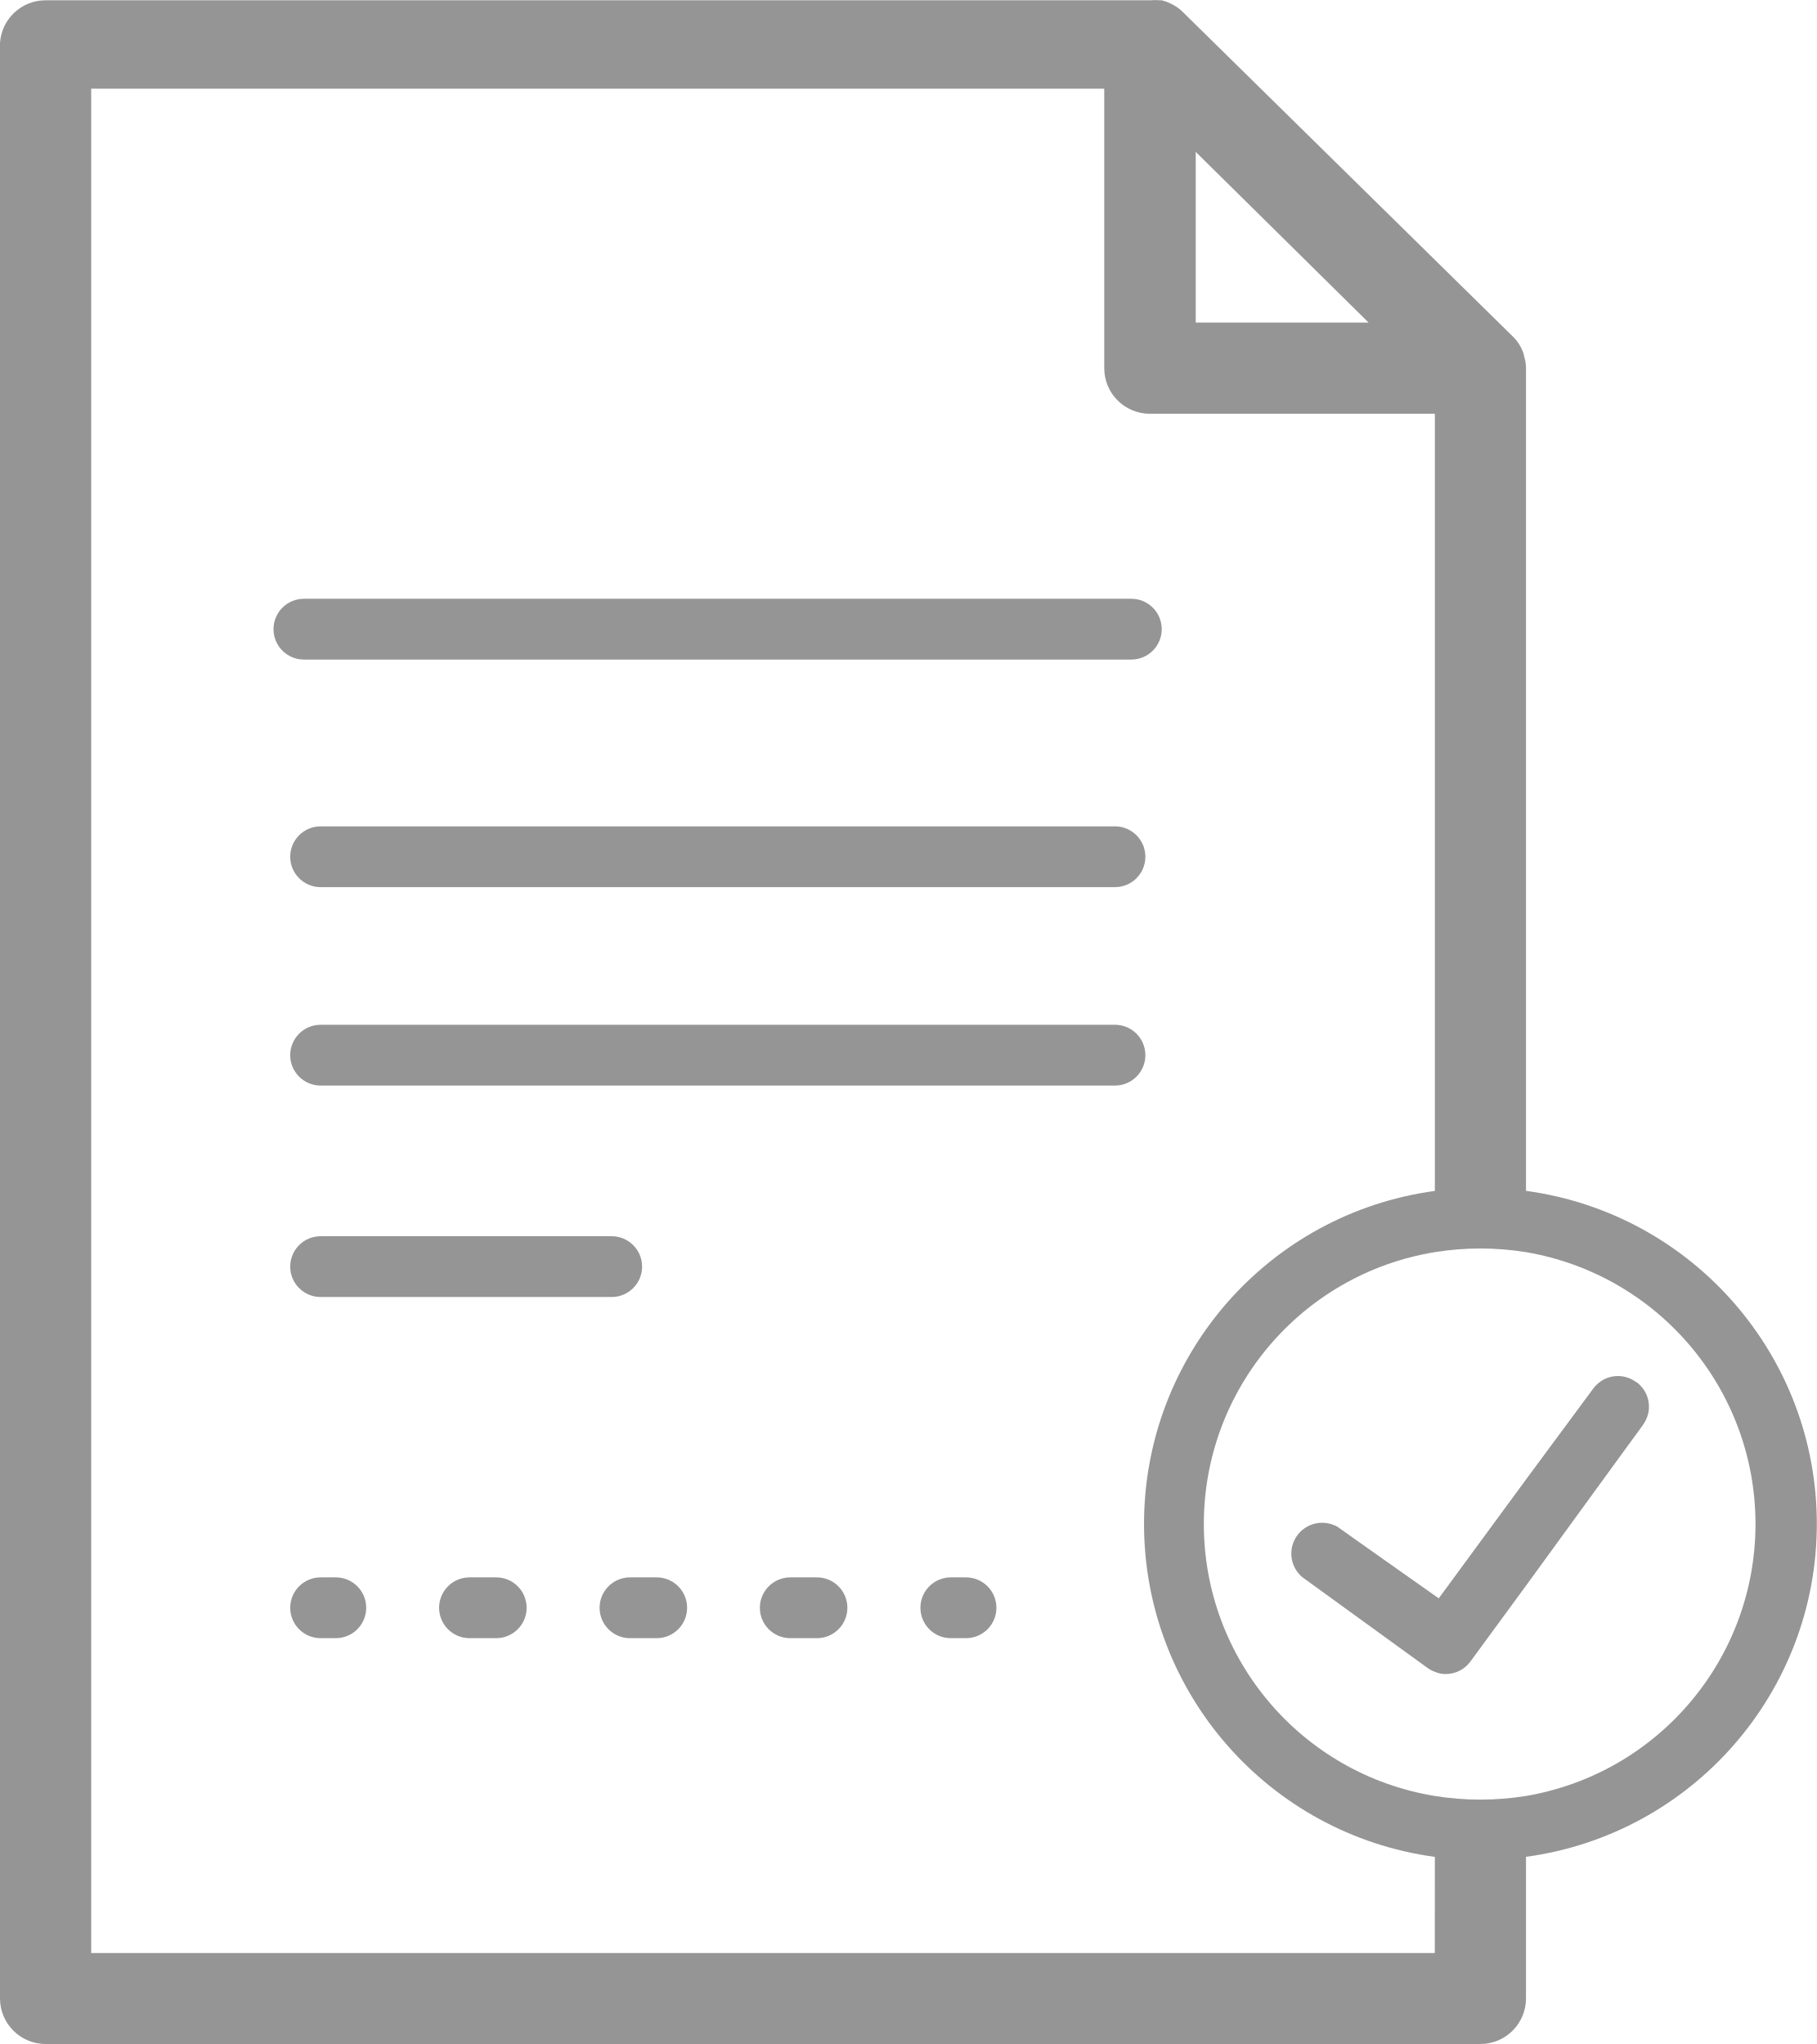
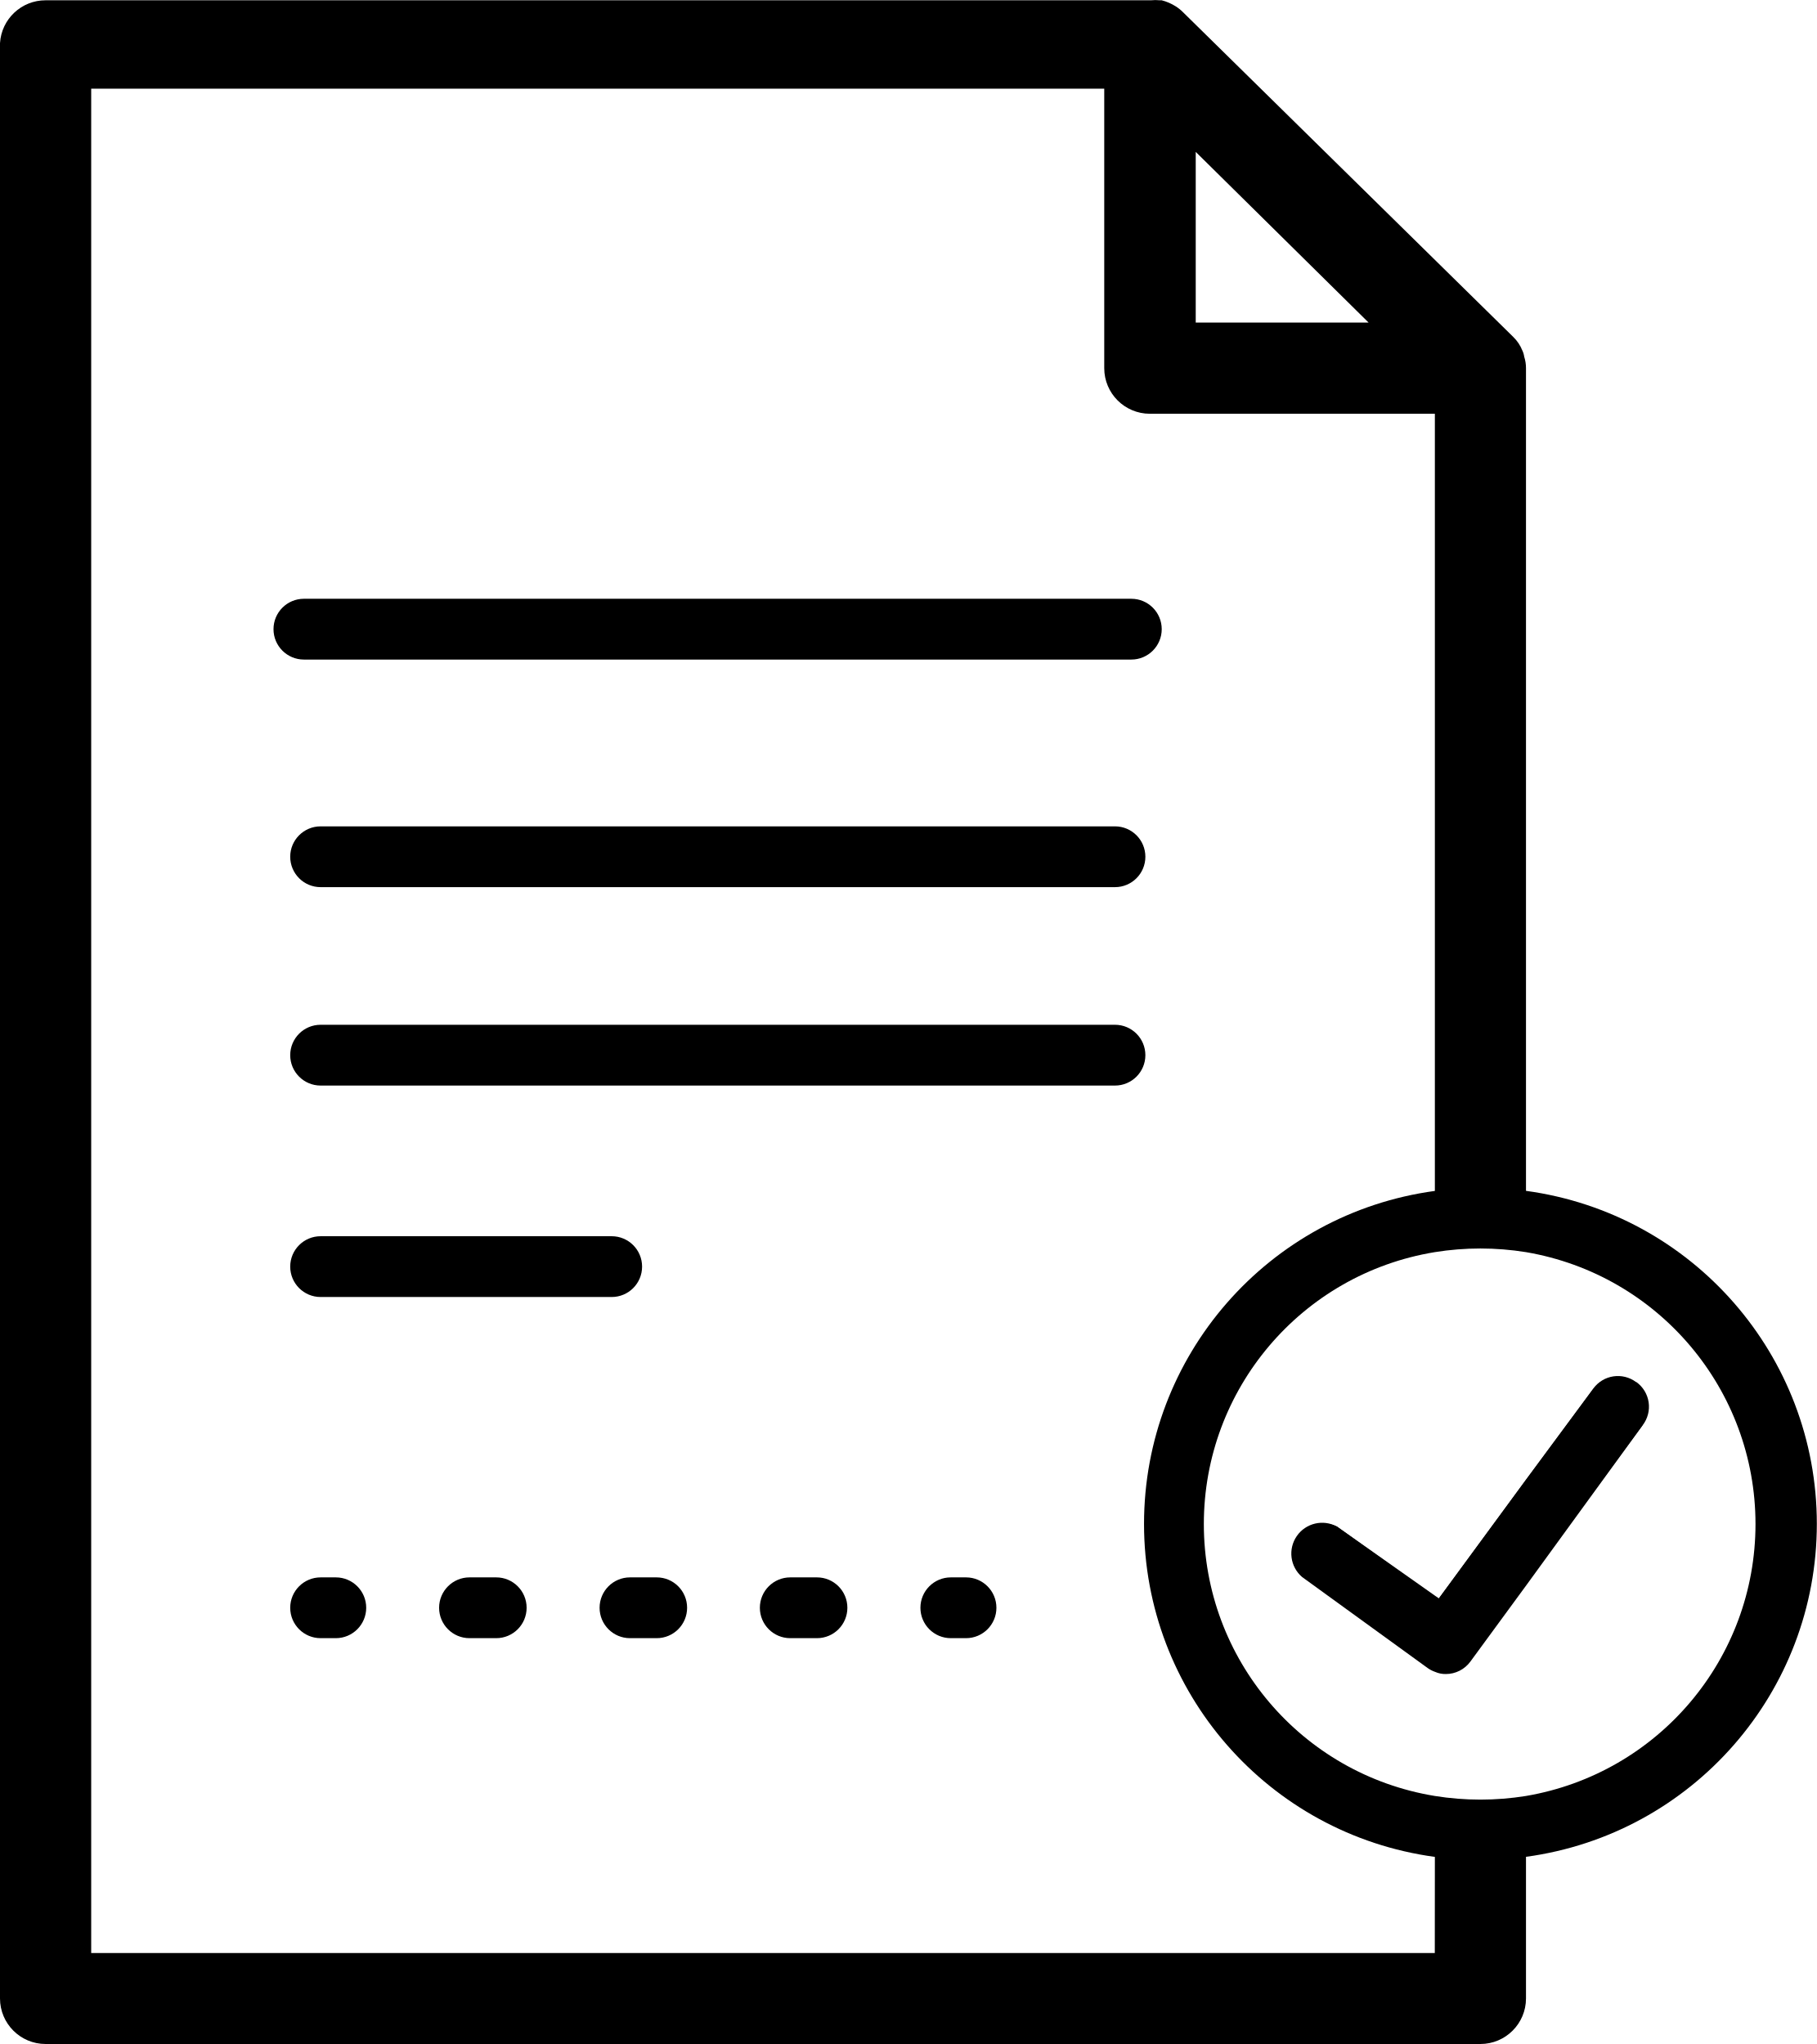
<svg xmlns="http://www.w3.org/2000/svg" width="25.225" height="28.381" viewBox="0 0 25.225 28.381">
-   <defs>
-     <style>
-             .cls-1{fill:#959595}
-         </style>
-   </defs>
-   <g id="Terms" transform="translate(-49 19.918)">
-     <g id="Layer_2" data-name="Layer 2" transform="translate(49 -19.917)">
-       <g id="Layer_1" data-name="Layer 1">
-         <path id="Path_275" d="M47.275 50.459l-.055-.038v1a.355.355 0 0 0 .148.03.422.422 0 0 0 .342-.173l.776-1.059V48.81z" class="cls-1" data-name="Path 275" transform="translate(-27.301 -28.255)" />
-         <path id="Path_276" d="M21.185 16.618V5.194a.51.51 0 0 0-.025-.16.278.278 0 0 0-.025-.084.578.578 0 0 0-.127-.19L16.422.25a.578.578 0 0 0-.1-.08.675.675 0 0 0-.194-.084h-.025a.65.65 0 0 0-.127 0H.633A.633.633 0 0 0 0 .681V27.83a.633.633 0 0 0 .633.633h19.919a.633.633 0 0 0 .633-.633v-1.966a4.666 4.666 0 0 0 0-9.247zM16.6 2.191l2.4 2.37h-2.4zM19.919 27.2H1.266V1.313H15.33v3.881a.633.633 0 0 0 .633.633h3.957v10.791a4.666 4.666 0 0 0 0 9.247zm1.266-2.181a3.978 3.978 0 0 1-1.266 0 3.826 3.826 0 0 1 0-7.551 3.982 3.982 0 0 1 1.266 0 3.83 3.83 0 0 1 0 7.551z" class="cls-1" data-name="Path 276" transform="translate(0 -.083)" />
-         <path id="Path_277" d="M49.927 11.36a.578.578 0 0 0-.127-.19.519.519 0 0 1 .127.19z" class="cls-1" data-name="Path 277" transform="translate(-28.792 -6.493)" />
-         <path id="Path_278" d="M20.909 20.634H9.422a.422.422 0 1 1 0-.844h11.487a.422.422 0 1 1 0 .844z" class="cls-1" data-name="Path 278" transform="translate(-5.203 -11.477)" />
-         <path id="Path_279" d="M21 28.124H9.972a.422.422 0 1 1 0-.844H21a.422.422 0 0 1 0 .844z" class="cls-1" data-name="Path 279" transform="translate(-5.521 -15.807)" />
-         <path id="Path_280" d="M21 34.654H9.972a.422.422 0 1 1 0-.844H21a.422.422 0 1 1 0 .844z" class="cls-1" data-name="Path 280" transform="translate(-5.521 -19.582)" />
-         <path id="Path_281" d="M10.183 52.844h-.211a.422.422 0 0 1 0-.844h.211a.422.422 0 0 1 0 .844z" class="cls-1" data-name="Path 281" transform="translate(-5.521 -30.099)" />
-         <path id="Path_282" d="M19.7 52h-.375a.422.422 0 0 0 0 .844h.371a.422.422 0 0 0 0-.844zm-2.23 0h-.37a.422.422 0 0 0 0 .844h.371a.422.422 0 0 0 0-.844zm-2.227 0h-.371a.422.422 0 0 0 0 .844h.371a.422.422 0 1 0 0-.844z" class="cls-1" data-name="Path 282" transform="translate(-8.354 -30.099)" />
-         <path id="Path_283" d="M30.923 52.844h-.211a.422.422 0 0 1 0-.844h.211a.422.422 0 0 1 0 .844z" class="cls-1" data-name="Path 283" transform="translate(-17.512 -30.099)" />
-         <path id="Path_284" d="M14.013 41.614H9.972a.422.422 0 1 1 0-.844h4.041a.422.422 0 1 1 0 .844z" class="cls-1" data-name="Path 284" transform="translate(-5.521 -23.606)" />
-         <path id="Path_285" d="M47.232 45.456a.422.422 0 0 0-.591.089l-.936 1.266-1.21 1.649-.055-.038-1.358-.958a.428.428 0 0 0-.485.7l1.746 1.266a.421.421 0 0 0 .1.051.354.354 0 0 0 .148.03.422.422 0 0 0 .342-.173l.776-1.059 1.616-2.223a.422.422 0 0 0-.089-.6zm0 0a.422.422 0 0 0-.591.089l-.936 1.266-1.21 1.649-.055-.038-1.358-.958a.428.428 0 0 0-.485.7l1.746 1.266a.421.421 0 0 0 .1.051.354.354 0 0 0 .148.03.422.422 0 0 0 .342-.173l.776-1.059 1.616-2.223a.422.422 0 0 0-.089-.6zm0 0a.422.422 0 0 0-.591.089l-.936 1.266-1.21 1.649-.055-.038-1.358-.958a.428.428 0 0 0-.485.7l1.746 1.266a.421.421 0 0 0 .1.051.354.354 0 0 0 .148.03.422.422 0 0 0 .342-.173l.776-1.059 1.616-2.223a.422.422 0 0 0-.089-.6zm0 0a.422.422 0 0 0-.591.089l-.936 1.266-1.21 1.649-.055-.038-1.358-.958a.428.428 0 0 0-.485.7l1.746 1.266a.421.421 0 0 0 .1.051.354.354 0 0 0 .148.03.422.422 0 0 0 .342-.173l.776-1.059 1.616-2.223a.422.422 0 0 0-.089-.6z" class="cls-1" data-name="Path 285" transform="translate(-24.52 -26.268)" />
-         <path id="Path_286" d="M47.419 46.075l-1.616 2.2-.776 1.046a.422.422 0 0 1-.342.173.354.354 0 0 1-.148-.03.422.422 0 0 1-.1-.051l-1.742-1.263a.422.422 0 0 1 .485-.671l1.354.97.055.038 1.211-1.649.936-1.266a.424.424 0 0 1 .683.5z" class="cls-1" data-name="Path 286" transform="translate(-24.619 -26.283)" />
+   <g transform="translate(-49 19.918)">
+     <g data-name="Layer 2" transform="translate(49 -19.917)">
+       <g data-name="Layer 1">
+         <path d="M47.275 50.459l-.055-.038v1a.355.355 0 0 0 .148.03.422.422 0 0 0 .342-.173l.776-1.059V48.81z" class="cls-1" data-name="Path 275" transform="translate(-27.301 -28.255)" />
+         <path d="M21.185 16.618V5.194a.51.51 0 0 0-.025-.16.278.278 0 0 0-.025-.084.578.578 0 0 0-.127-.19L16.422.25a.578.578 0 0 0-.1-.08.675.675 0 0 0-.194-.084h-.025a.65.65 0 0 0-.127 0H.633A.633.633 0 0 0 0 .681V27.83a.633.633 0 0 0 .633.633h19.919a.633.633 0 0 0 .633-.633v-1.966a4.666 4.666 0 0 0 0-9.247zM16.6 2.191l2.4 2.37h-2.4zM19.919 27.2H1.266V1.313H15.33v3.881a.633.633 0 0 0 .633.633h3.957v10.791a4.666 4.666 0 0 0 0 9.247zm1.266-2.181a3.978 3.978 0 0 1-1.266 0 3.826 3.826 0 0 1 0-7.551 3.982 3.982 0 0 1 1.266 0 3.83 3.83 0 0 1 0 7.551z" class="cls-1" data-name="Path 276" transform="translate(0 -.083)" />
+         <path d="M49.927 11.36a.578.578 0 0 0-.127-.19.519.519 0 0 1 .127.19z" class="cls-1" data-name="Path 277" transform="translate(-28.792 -6.493)" />
+         <path d="M20.909 20.634H9.422a.422.422 0 1 1 0-.844h11.487a.422.422 0 1 1 0 .844z" class="cls-1" data-name="Path 278" transform="translate(-5.203 -11.477)" />
+         <path d="M21 28.124H9.972a.422.422 0 1 1 0-.844H21a.422.422 0 0 1 0 .844z" class="cls-1" data-name="Path 279" transform="translate(-5.521 -15.807)" />
+         <path d="M21 34.654H9.972a.422.422 0 1 1 0-.844H21a.422.422 0 1 1 0 .844z" class="cls-1" data-name="Path 280" transform="translate(-5.521 -19.582)" />
+         <path d="M10.183 52.844h-.211a.422.422 0 0 1 0-.844h.211a.422.422 0 0 1 0 .844z" class="cls-1" data-name="Path 281" transform="translate(-5.521 -30.099)" />
+         <path d="M19.7 52h-.375a.422.422 0 0 0 0 .844h.371a.422.422 0 0 0 0-.844zm-2.23 0h-.37a.422.422 0 0 0 0 .844h.371a.422.422 0 0 0 0-.844zm-2.227 0h-.371a.422.422 0 0 0 0 .844h.371a.422.422 0 1 0 0-.844z" class="cls-1" data-name="Path 282" transform="translate(-8.354 -30.099)" />
+         <path d="M30.923 52.844h-.211a.422.422 0 0 1 0-.844h.211a.422.422 0 0 1 0 .844z" class="cls-1" data-name="Path 283" transform="translate(-17.512 -30.099)" />
+         <path d="M14.013 41.614H9.972a.422.422 0 1 1 0-.844h4.041a.422.422 0 1 1 0 .844z" class="cls-1" data-name="Path 284" transform="translate(-5.521 -23.606)" />
+         <path d="M47.232 45.456a.422.422 0 0 0-.591.089l-.936 1.266-1.21 1.649-.055-.038-1.358-.958a.428.428 0 0 0-.485.7l1.746 1.266a.421.421 0 0 0 .1.051.354.354 0 0 0 .148.03.422.422 0 0 0 .342-.173l.776-1.059 1.616-2.223a.422.422 0 0 0-.089-.6zm0 0a.422.422 0 0 0-.591.089l-.936 1.266-1.21 1.649-.055-.038-1.358-.958a.428.428 0 0 0-.485.7l1.746 1.266a.421.421 0 0 0 .1.051.354.354 0 0 0 .148.03.422.422 0 0 0 .342-.173l.776-1.059 1.616-2.223a.422.422 0 0 0-.089-.6zm0 0a.422.422 0 0 0-.591.089l-.936 1.266-1.21 1.649-.055-.038-1.358-.958a.428.428 0 0 0-.485.7l1.746 1.266a.421.421 0 0 0 .1.051.354.354 0 0 0 .148.03.422.422 0 0 0 .342-.173l.776-1.059 1.616-2.223a.422.422 0 0 0-.089-.6zm0 0a.422.422 0 0 0-.591.089l-.936 1.266-1.21 1.649-.055-.038-1.358-.958a.428.428 0 0 0-.485.7l1.746 1.266a.421.421 0 0 0 .1.051.354.354 0 0 0 .148.03.422.422 0 0 0 .342-.173l.776-1.059 1.616-2.223a.422.422 0 0 0-.089-.6z" class="cls-1" data-name="Path 285" transform="translate(-24.52 -26.268)" />
+         <path d="M47.419 46.075l-1.616 2.2-.776 1.046a.422.422 0 0 1-.342.173.354.354 0 0 1-.148-.03.422.422 0 0 1-.1-.051l-1.742-1.263a.422.422 0 0 1 .485-.671l1.354.97.055.038 1.211-1.649.936-1.266a.424.424 0 0 1 .683.5z" class="cls-1" data-name="Path 286" transform="translate(-24.619 -26.283)" />
      </g>
    </g>
  </g>
</svg>
